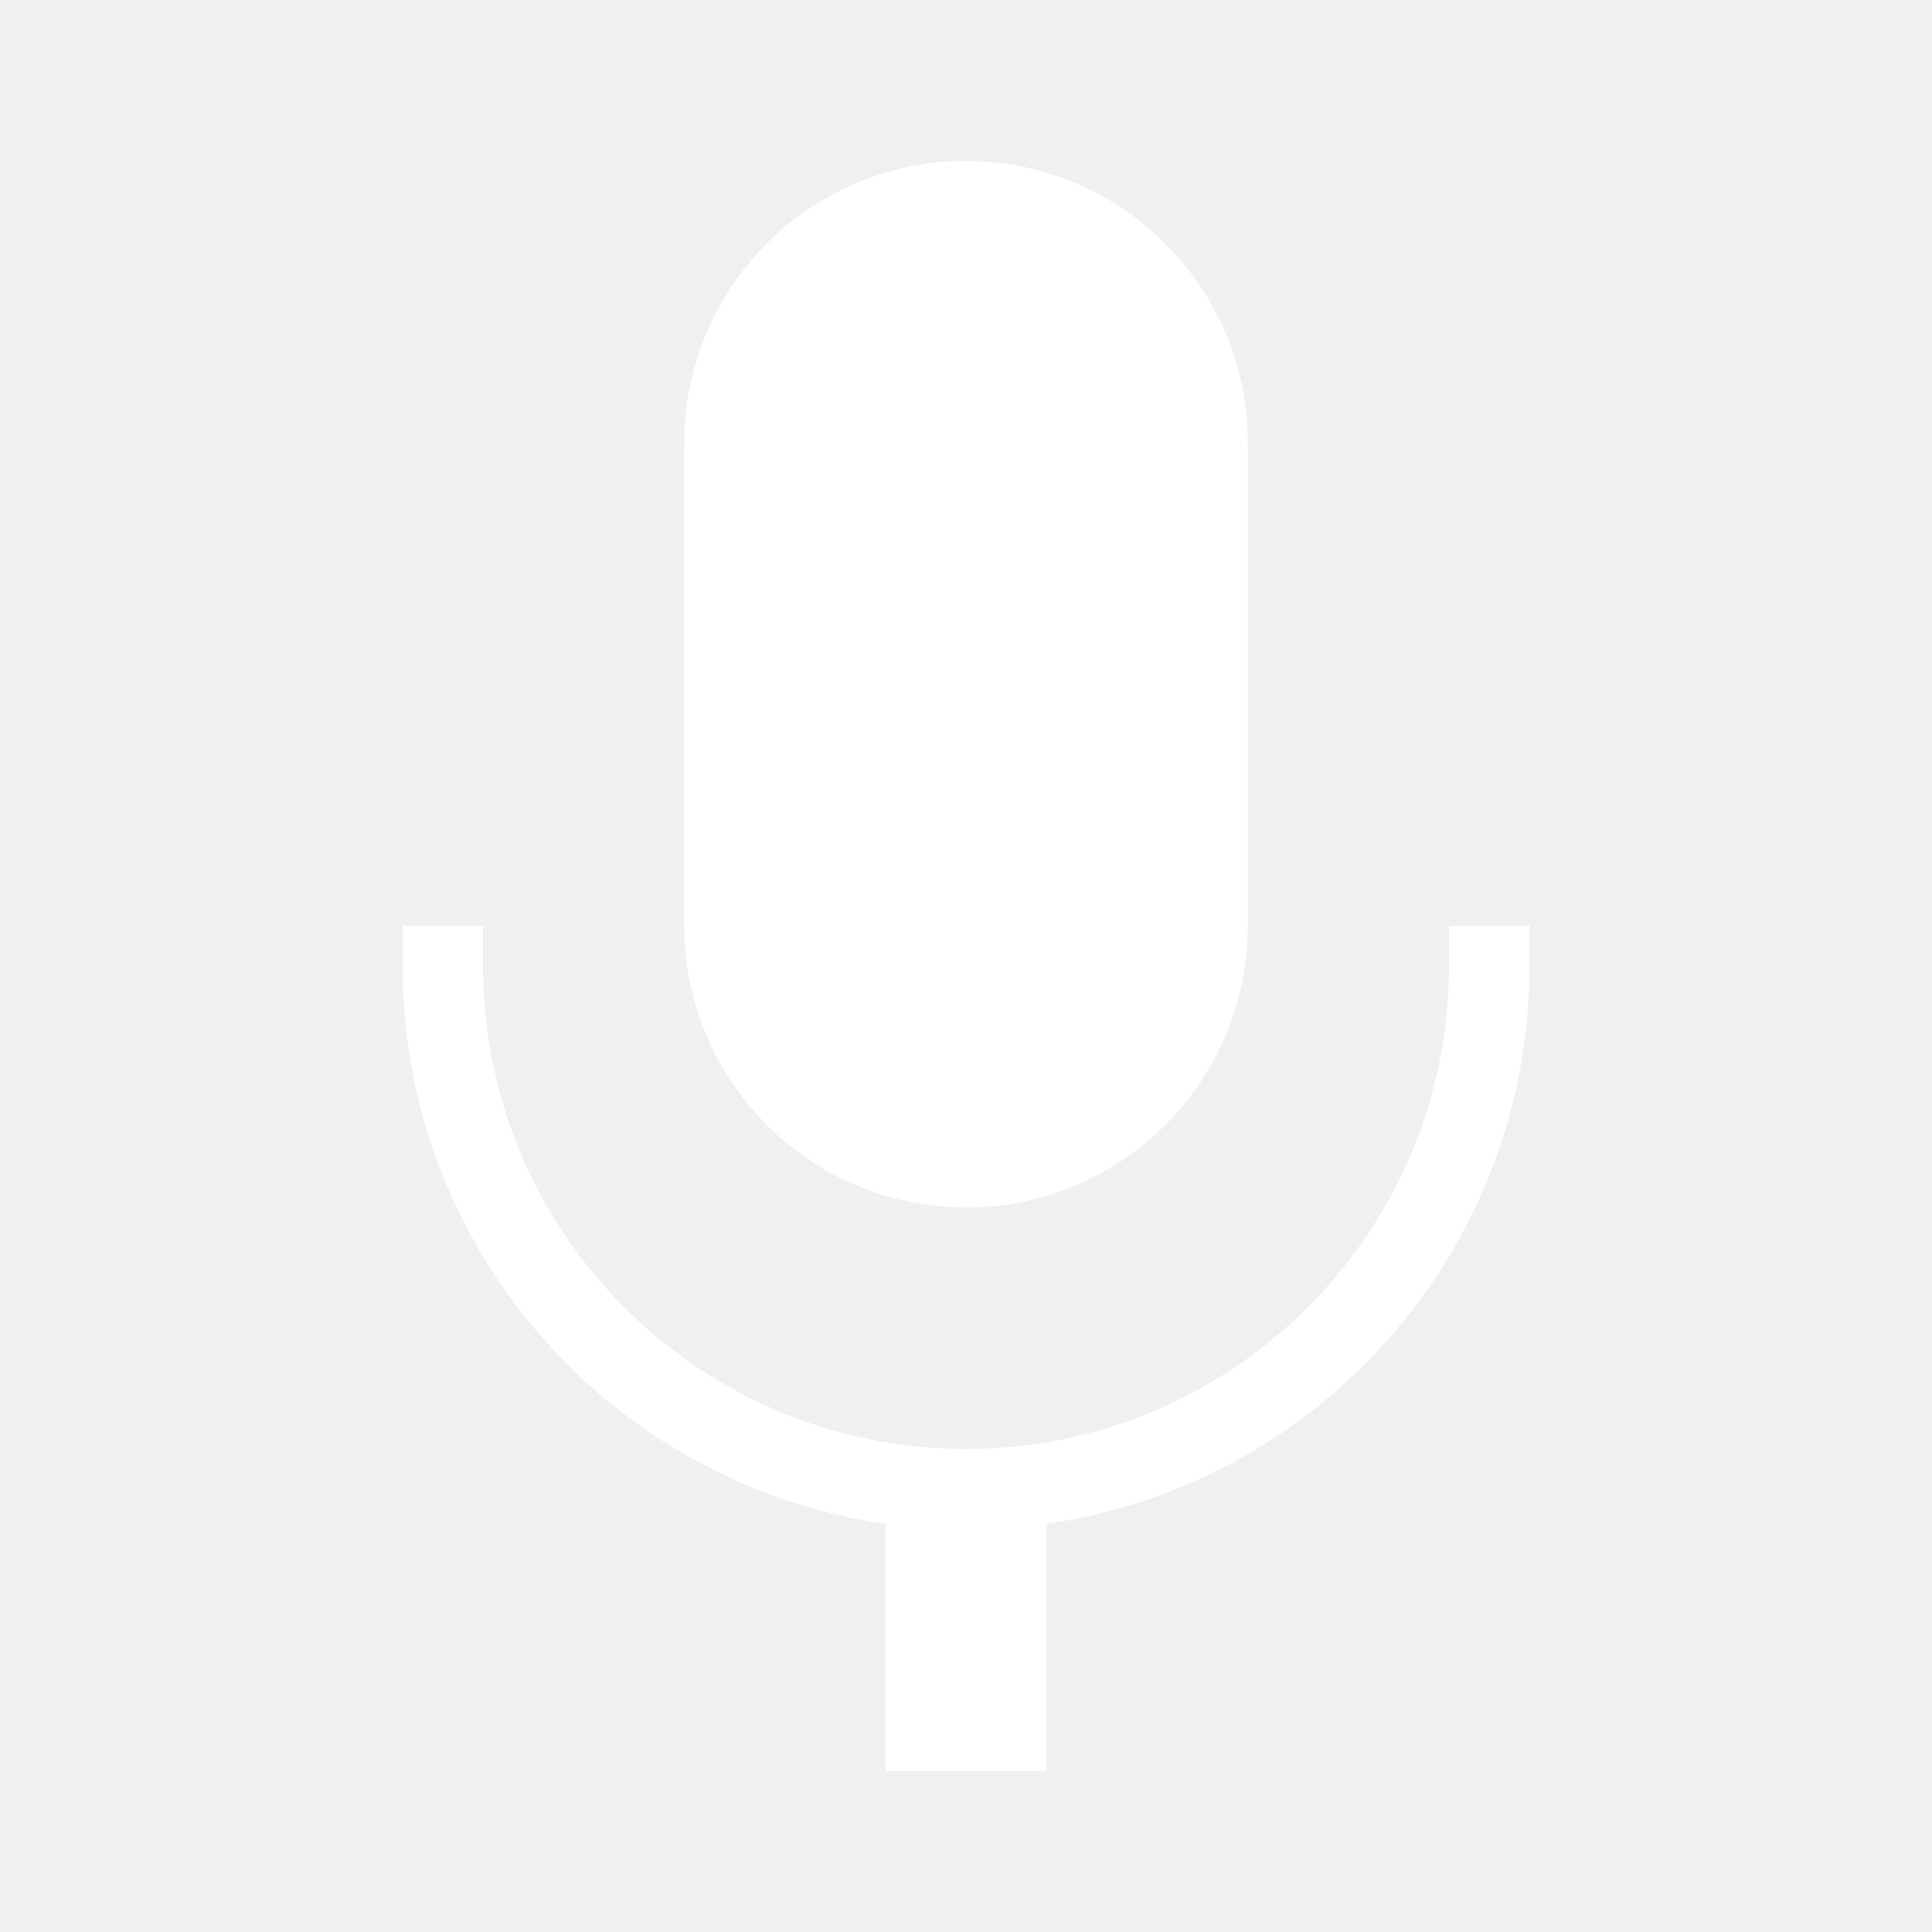
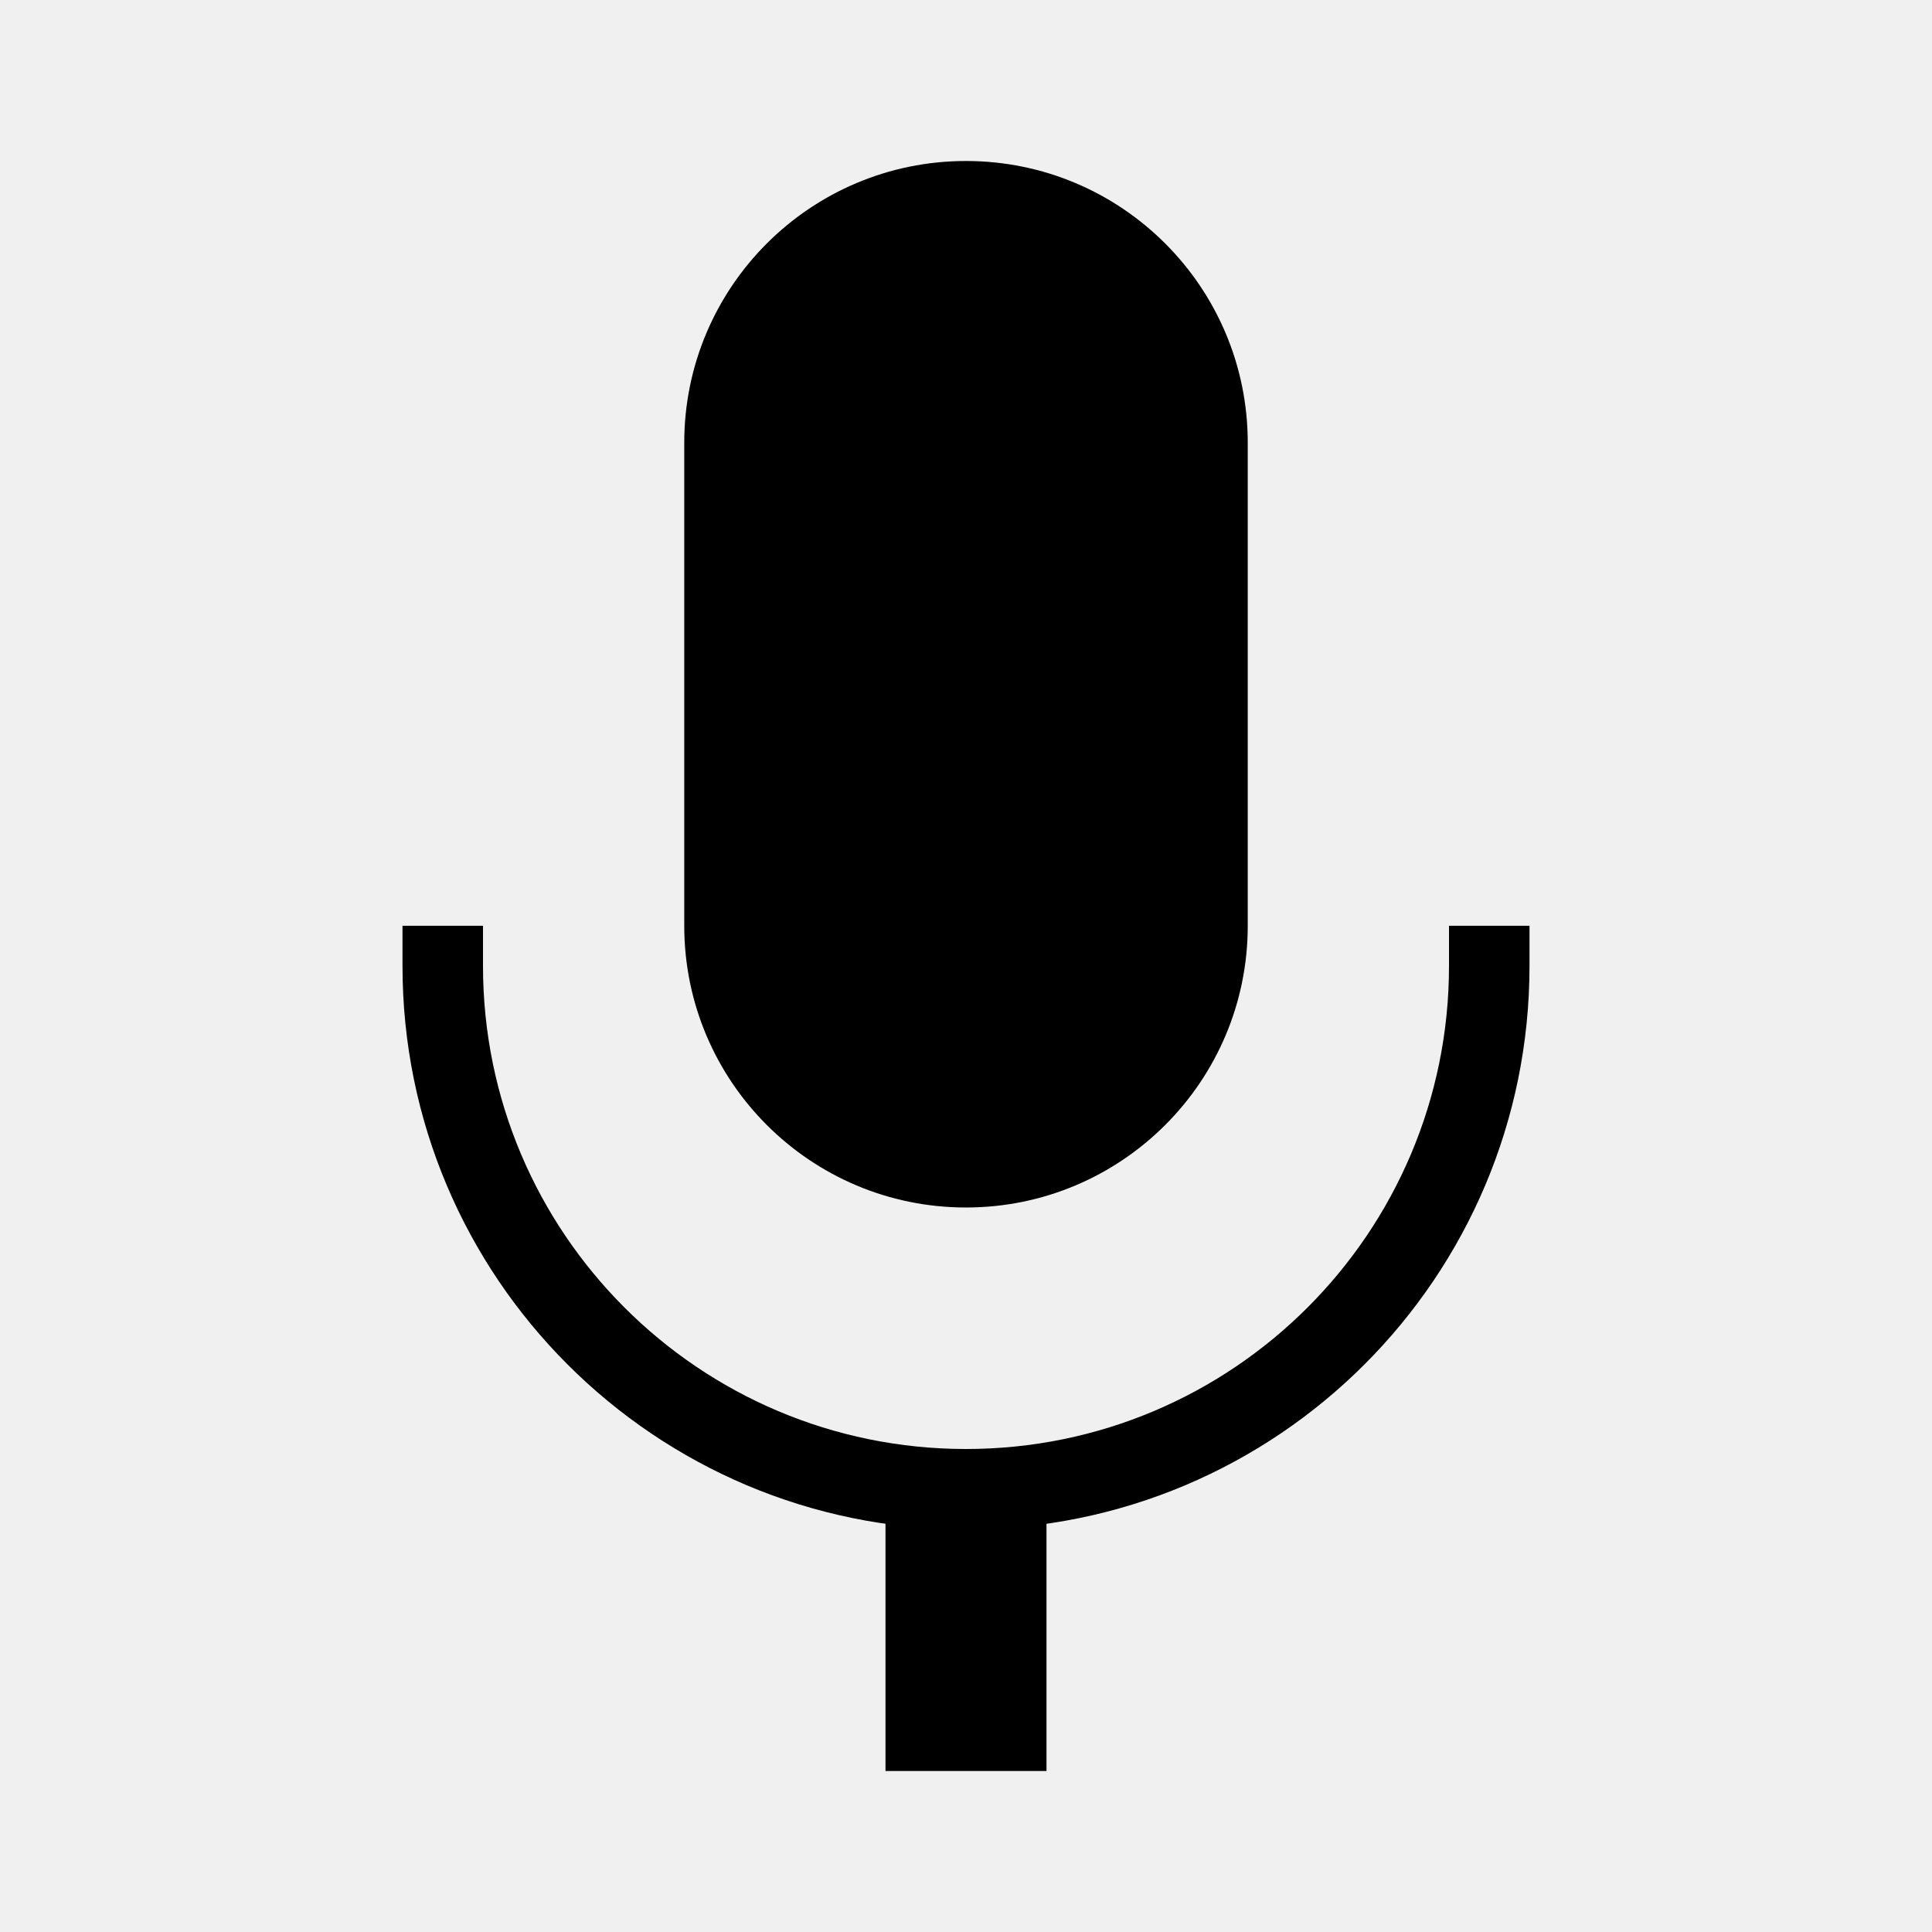
<svg xmlns="http://www.w3.org/2000/svg" width="48" height="48" viewBox="0 0 48 48" fill="none">
-   <path d="M17 11C17 7.134 20.134 4 24 4C27.866 4 31 7.134 31 11V23C31 26.866 27.866 30 24 30C20.134 30 17 26.866 17 23V11Z" fill="white" />
-   <path fill-rule="evenodd" clip-rule="evenodd" d="M12 23V24C12 30.627 17.373 36 24 36C30.627 36 36 30.627 36 24V23H38V24C38 31.732 31.732 38 24 38C16.268 38 10 31.732 10 24V23H12Z" fill="white" />
-   <path d="M22 36H26V44H22V36Z" fill="white" />
+   <path d="M17 11C17 7.134 20.134 4 24 4C27.866 4 31 7.134 31 11V23C31 26.866 27.866 30 24 30C20.134 30 17 26.866 17 23V11Z" fill="black" />
+   <path fill-rule="evenodd" clip-rule="evenodd" d="M12 23V24C12 30.627 17.373 36 24 36C30.627 36 36 30.627 36 24V23H38V24C38 31.732 31.732 38 24 38C16.268 38 10 31.732 10 24V23H12Z" fill="black" />
+   <path d="M22 36H26V44H22V36Z" fill="black" />
</svg>
